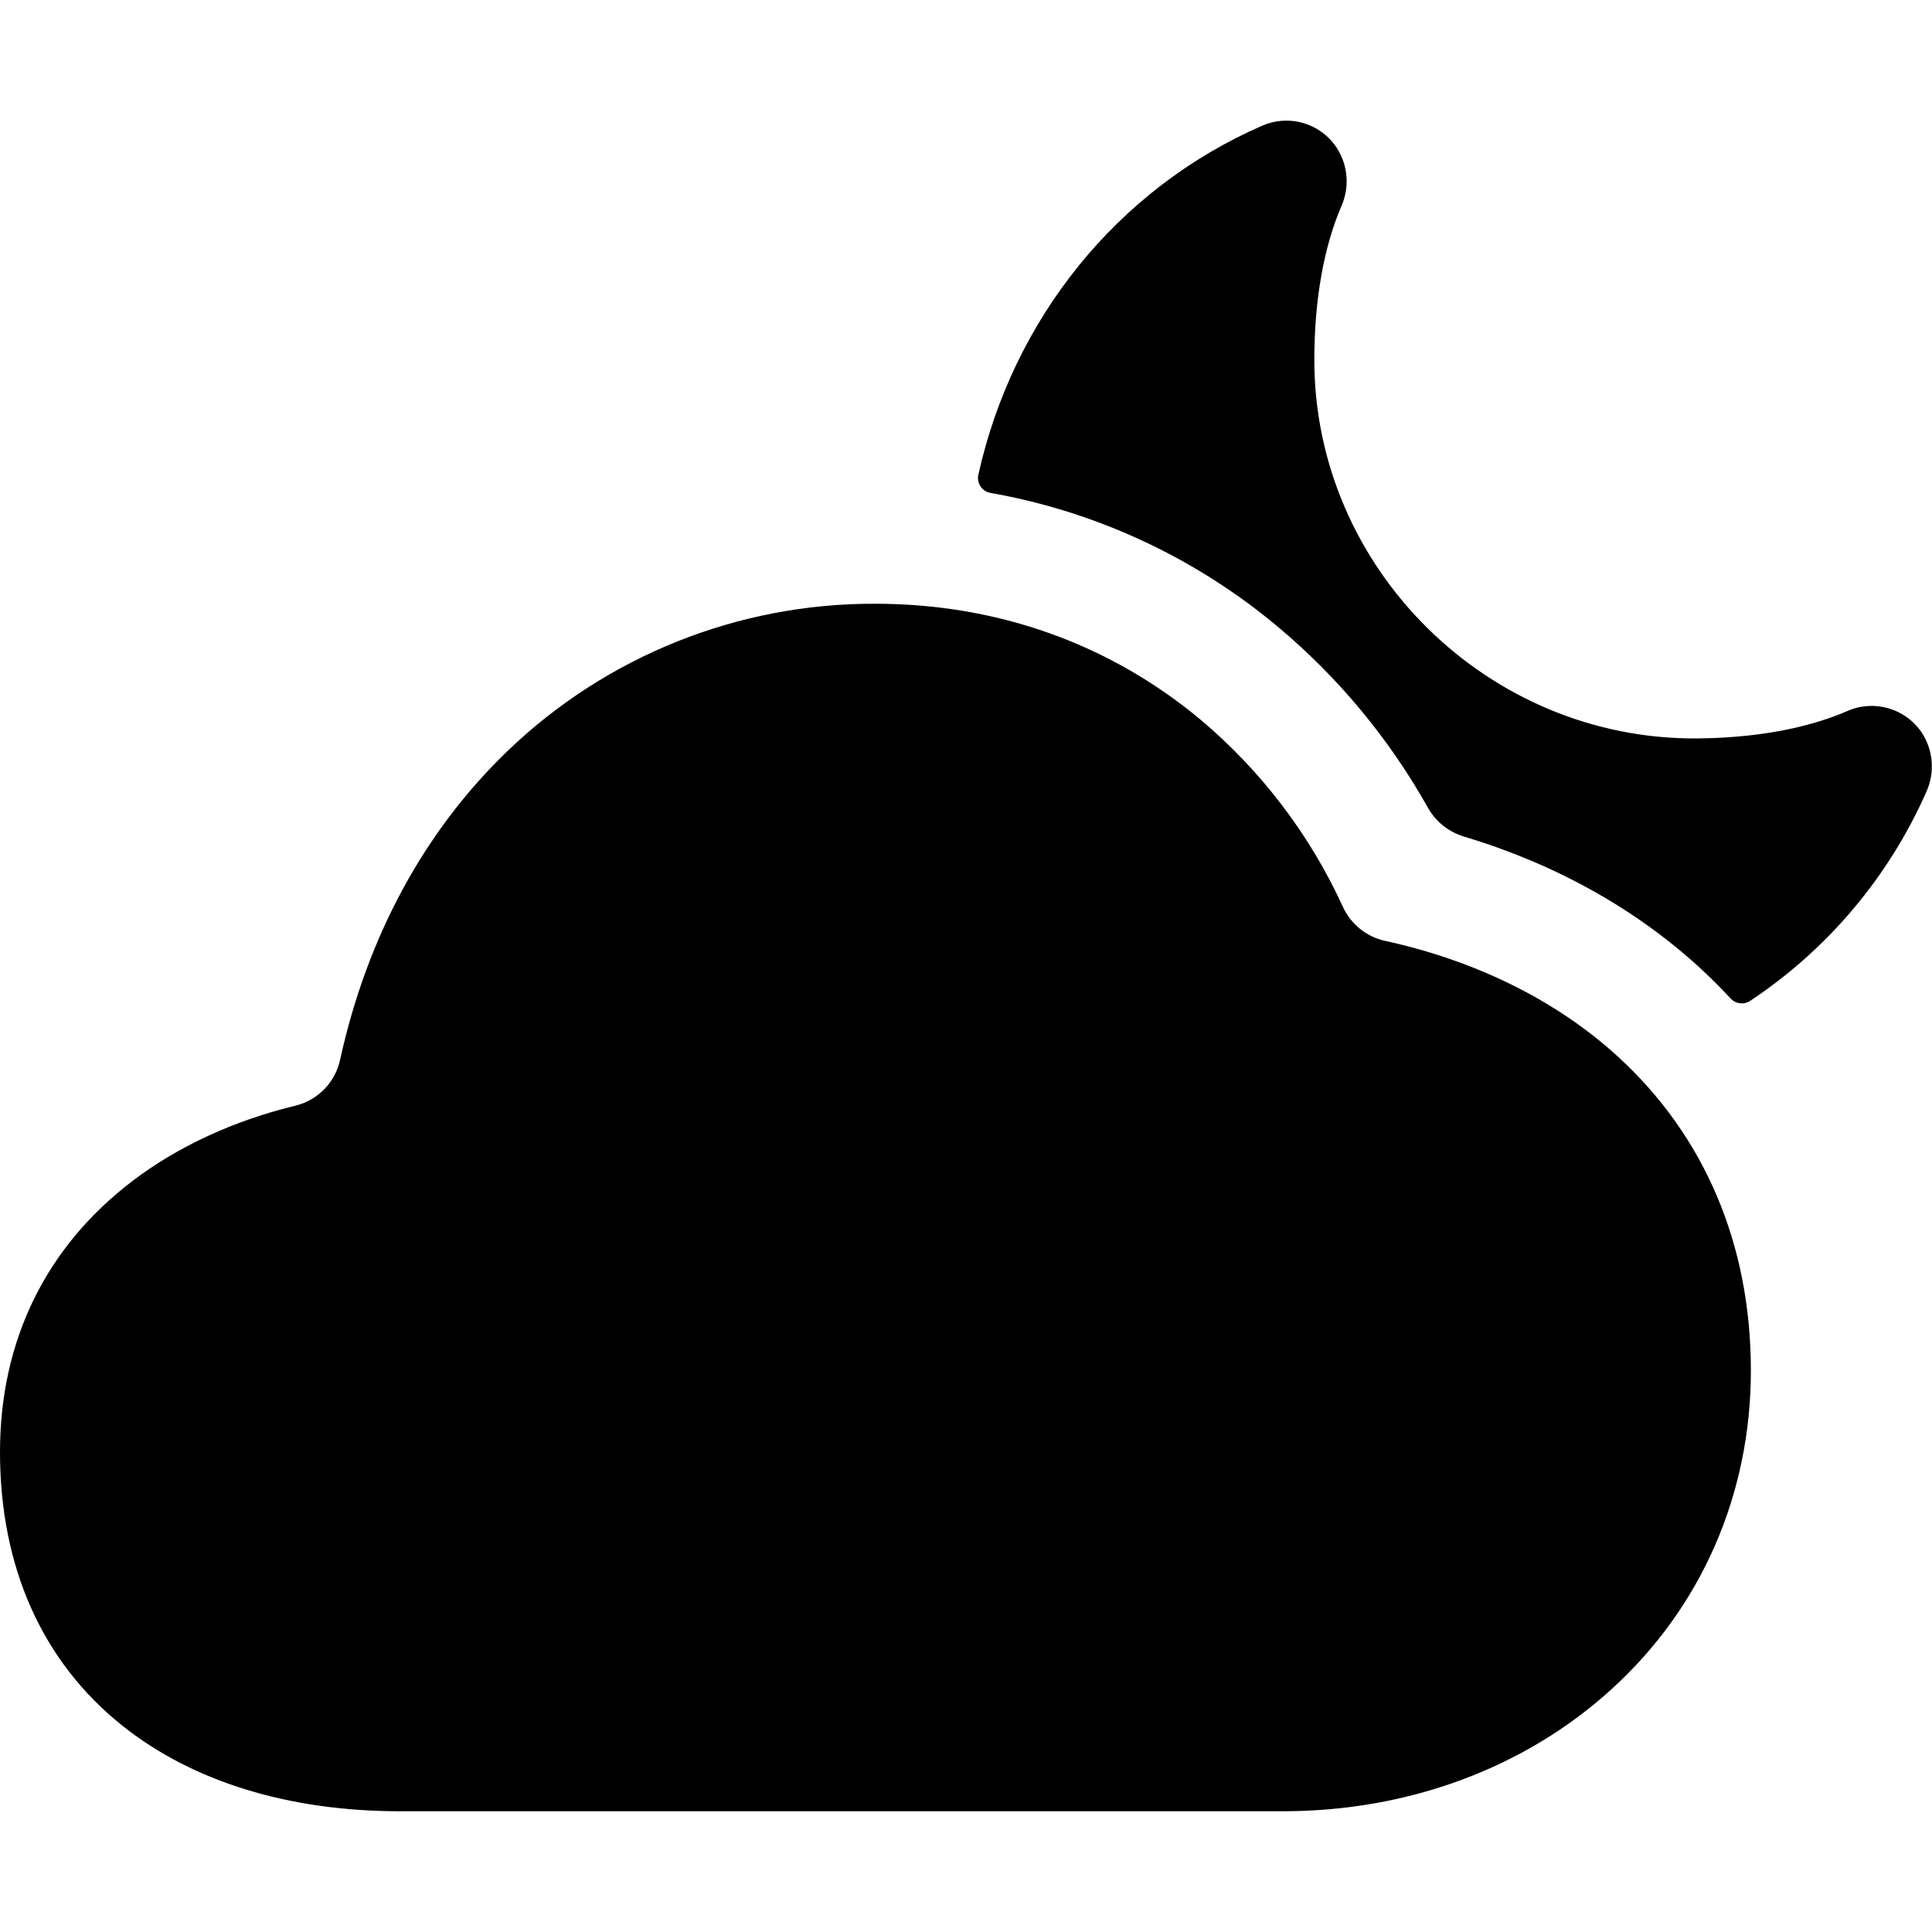
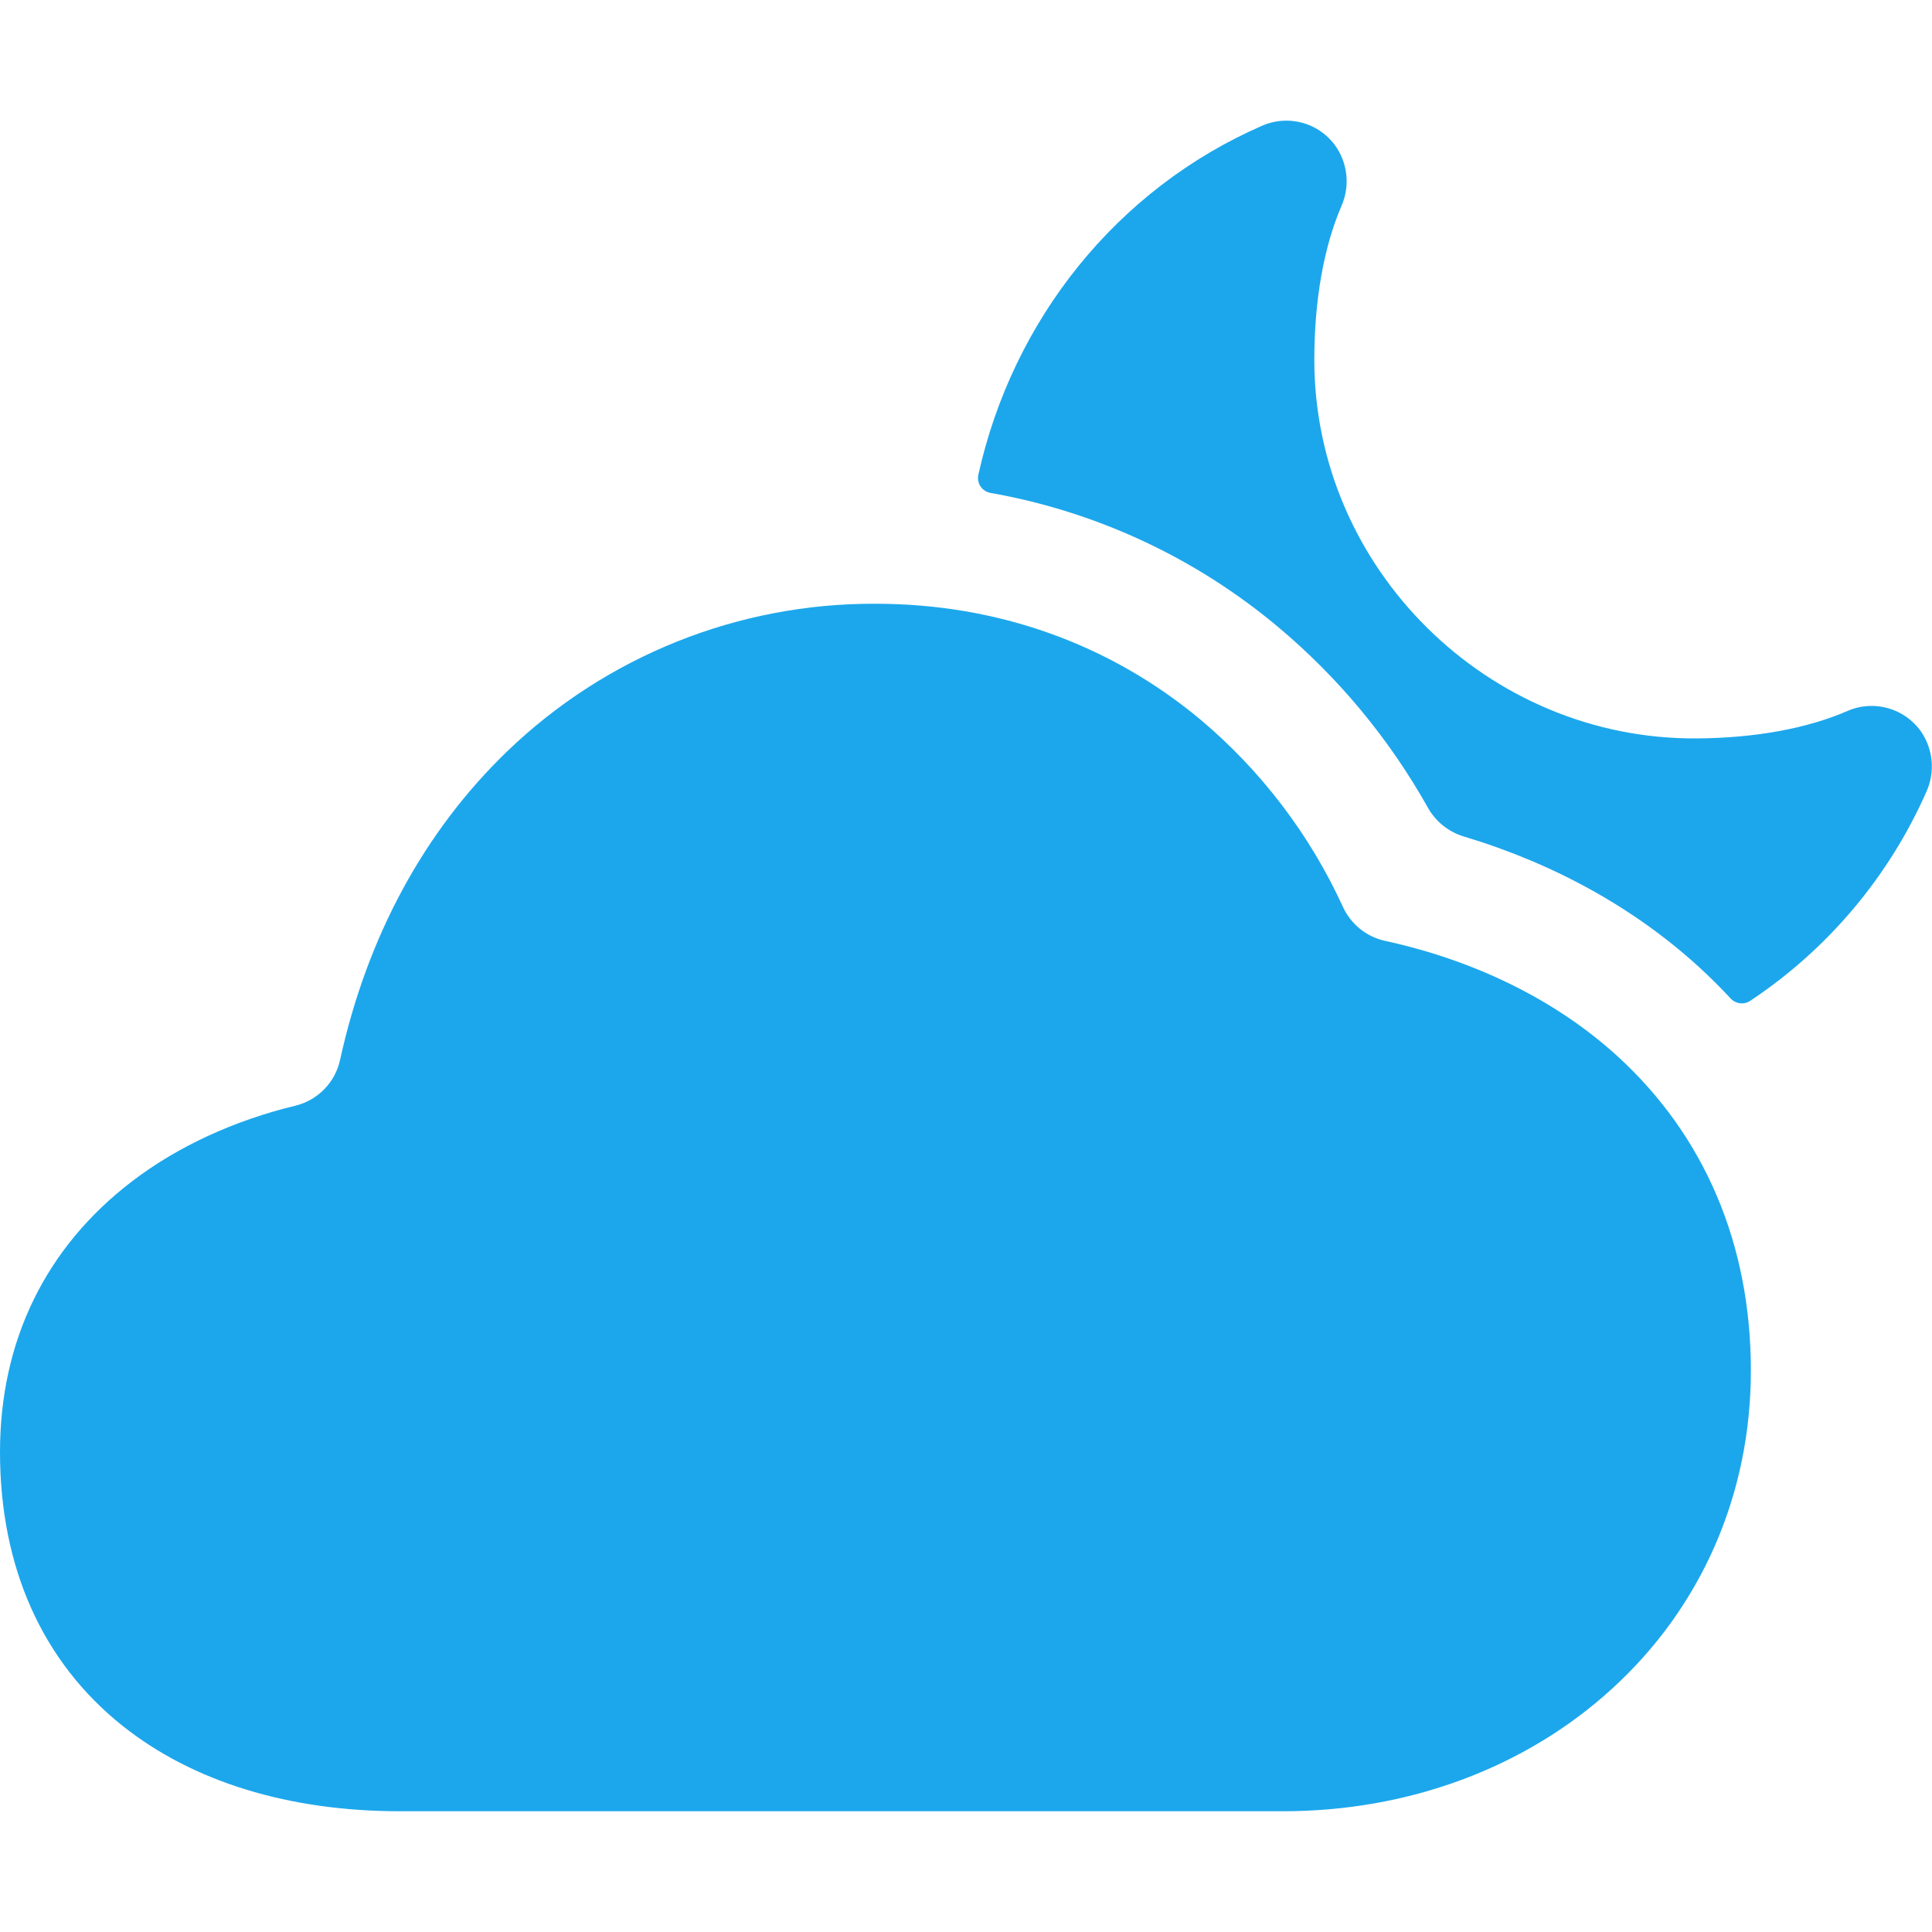
- <svg xmlns="http://www.w3.org/2000/svg" height="512" viewBox="0 0 512 512" width="512">
+ <svg xmlns="http://www.w3.org/2000/svg" fill="#1ca7ec" height="512" viewBox="0 0 512 512" width="512">
  <path d="M340,480H106c-29.5,0-54.92-7.83-73.53-22.64C11.23,440.44,0,415.35,0,384.8c0-29.44,12.09-54.25,35-71.74,12.1-9.26,27.2-16.17,43.33-20.05A16,16,0,0,0,90.14,280.8c7.15-32.54,22.25-60.49,44.33-81.75A139.82,139.82,0,0,1,232,160c32.33,0,62.15,10.65,86.24,30.79a142.22,142.22,0,0,1,37.65,49.54,16.06,16.06,0,0,0,11.12,9c24,5.22,45.42,15.78,61.62,30.56C451.77,301,464,329.82,464,363.2c0,32.85-13.13,62.87-37,84.52C404.11,468.54,373.2,480,340,480Z" />
  <path d="M510.53,209.79a16.34,16.34,0,0,0-1.35-15.8,16,16,0,0,0-19.57-5.58c-10.7,4.65-24.48,7.17-39.92,7.28-55.3.4-101.38-45-101.38-100.31,0-15.75,2.48-29.84,7.18-40.76a16.3,16.3,0,0,0-1.85-16.33,16,16,0,0,0-19.1-5c-38.63,16.82-66.18,51.51-75.27,92.54a4,4,0,0,0,3.19,4.79,162.54,162.54,0,0,1,76.31,35.59,172.58,172.58,0,0,1,39.64,47.84,16.35,16.35,0,0,0,9.54,7.64c23.89,7.17,45.1,18.9,62.25,34.54q4.44,4.07,8.48,8.42a4,4,0,0,0,5.16.57A129.12,129.12,0,0,0,510.53,209.79Z" />
</svg>
